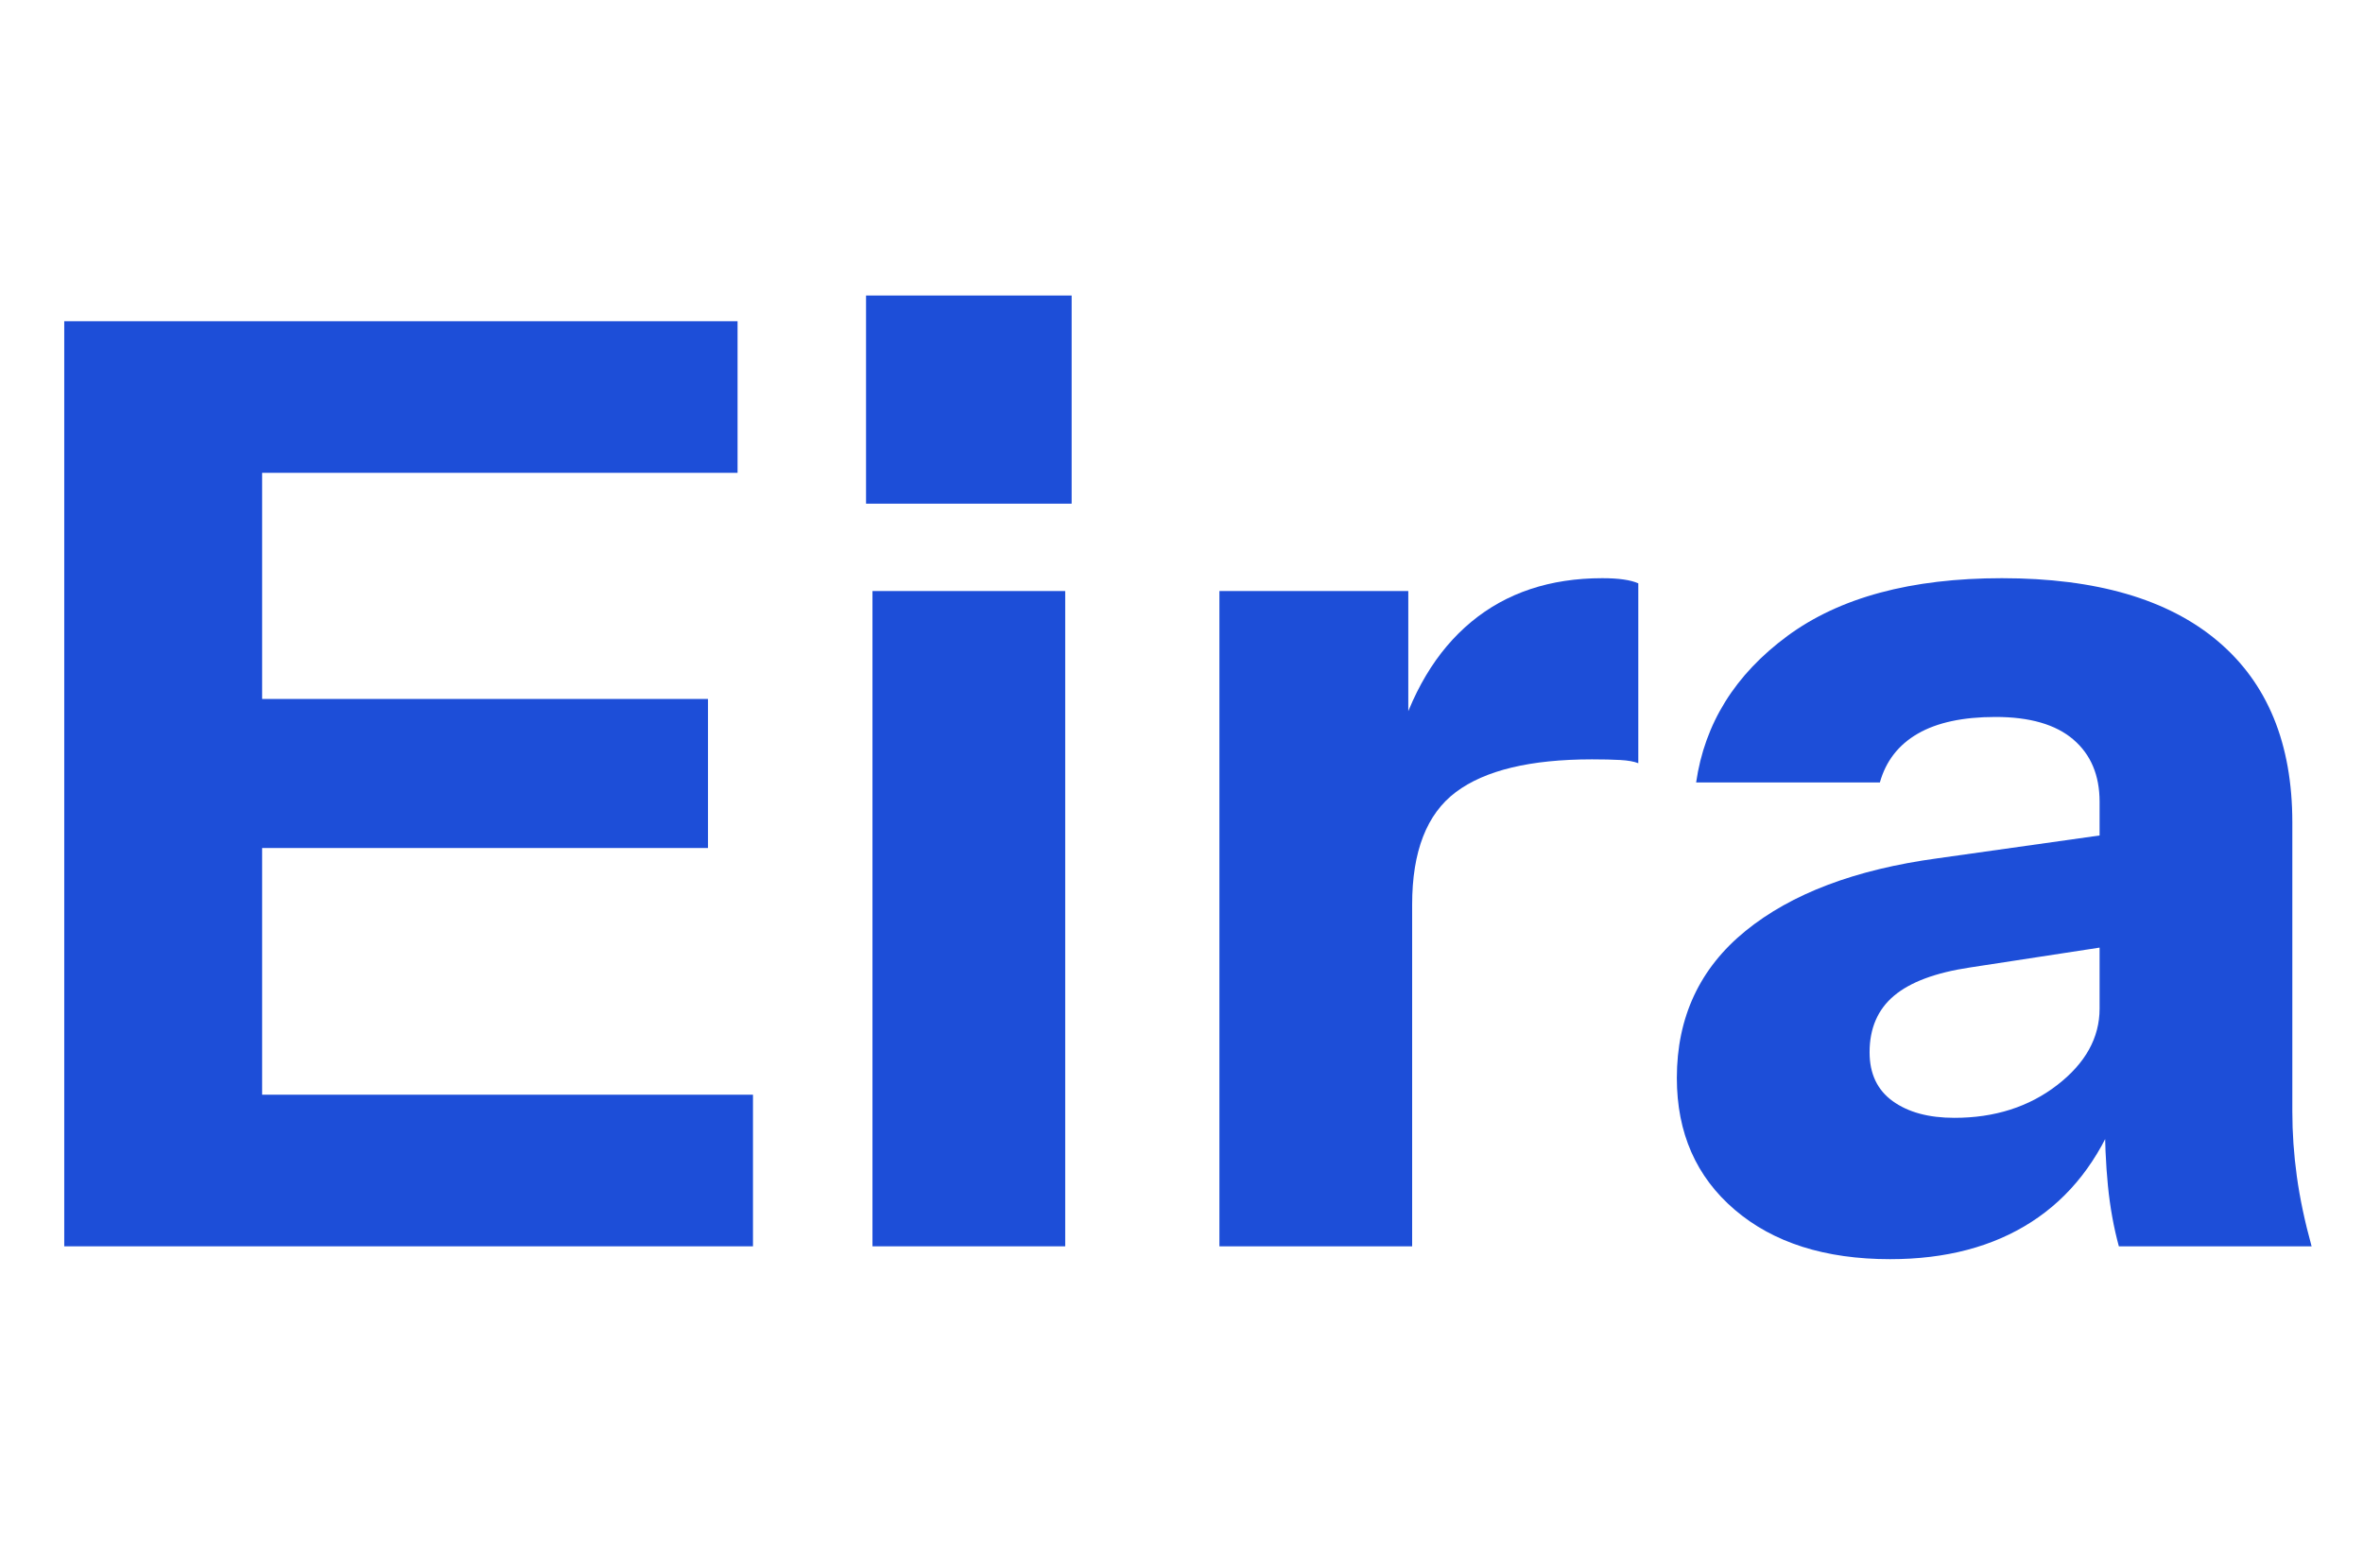
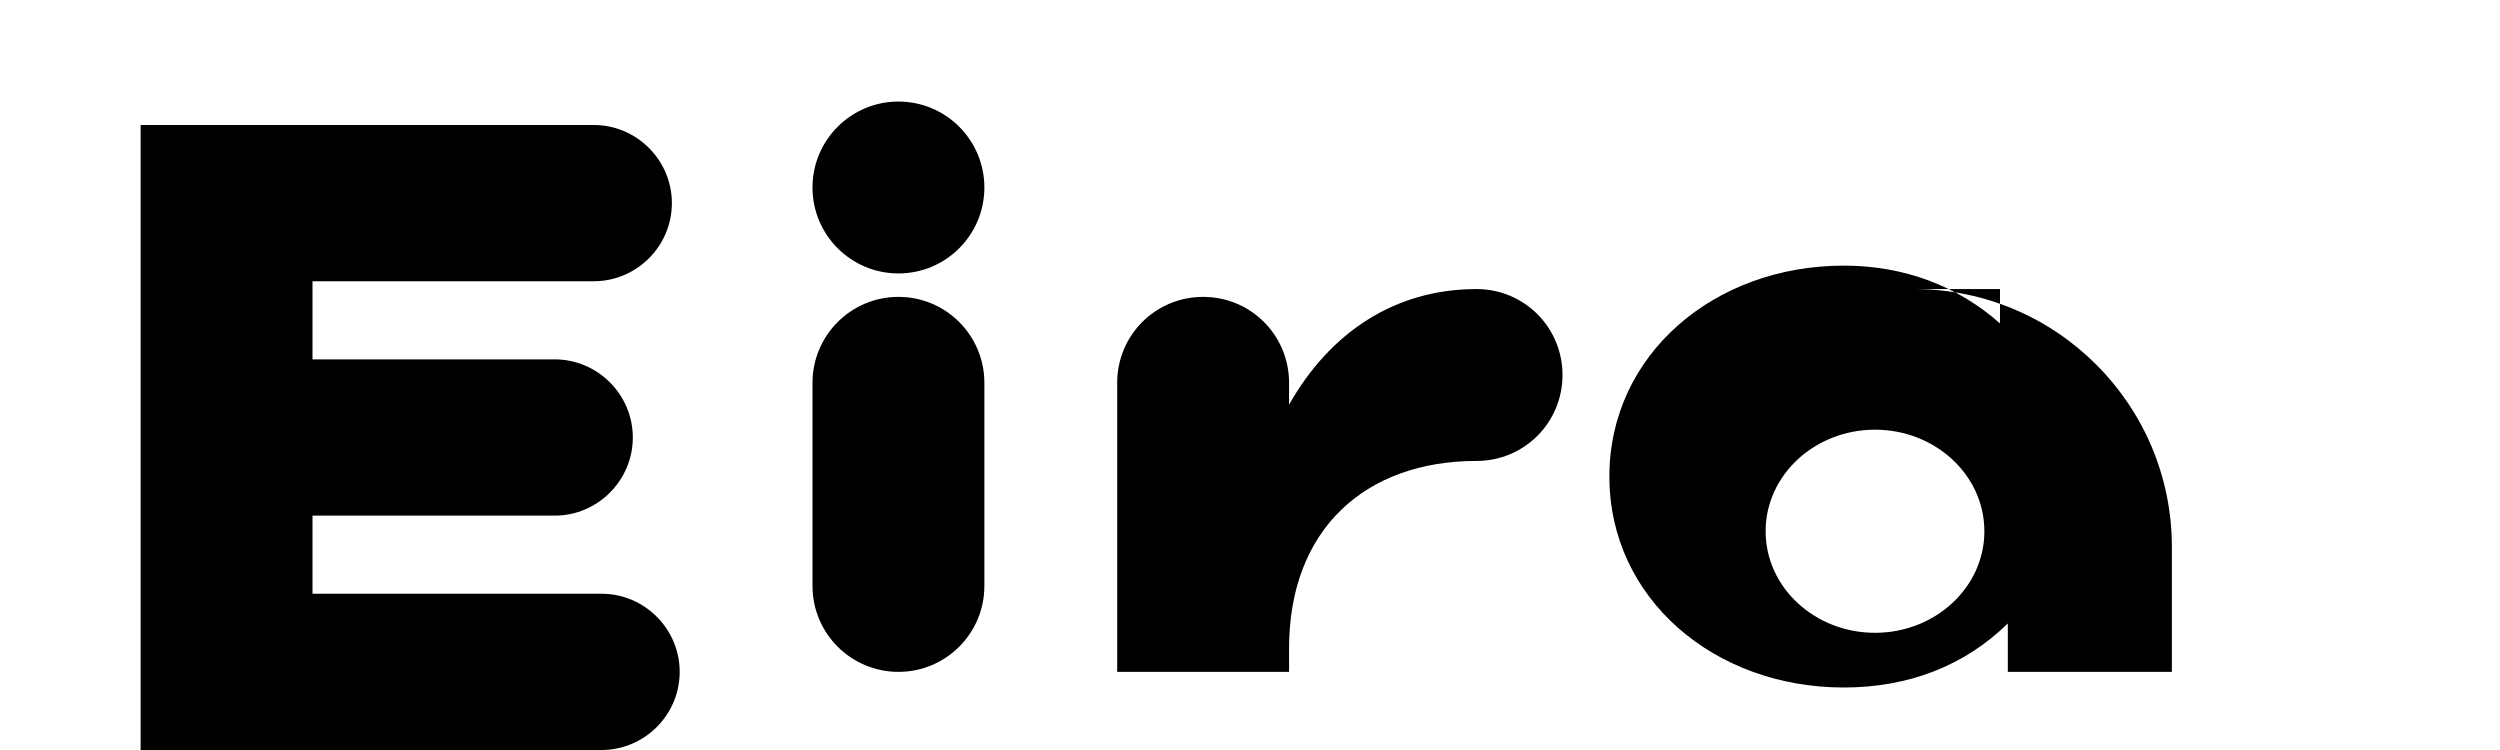
- <svg xmlns="http://www.w3.org/2000/svg" viewBox="0 0 367.80 244.00" width="367.80" height="244.00">
-   <g fill="#1D4ED8" transform="translate(0,194.00)">
-     <path transform="translate(0.000,0.000) scale(0.2,-0.2)" d="M50 0V720H204V0ZM122 0V118H586V0ZM122 310V426H551V310ZM122 602V720H574V602Z" />
-     <path transform="translate(123.800,0.000) scale(0.2,-0.2)" d="M60 0V510H210V0ZM55 578V740H215V578Z" />
-     <path transform="translate(177.800,0.000) scale(0.2,-0.2)" d="M60 0V510H207V390H210V0ZM210 266 197 387Q215 452 256.0 486.0Q297 520 358 520Q377 520 386 516V376Q381 378 372.0 378.5Q363 379 350 379Q278 379 244.0 353.5Q210 328 210 266Z" />
-     <path transform="translate(253.600,0.000) scale(0.2,-0.2)" d="M381 0Q375 22 372.5 47.0Q370 72 370 105H366V346Q366 377 345.5 394.5Q325 412 285 412Q247 412 224.5 399.0Q202 386 195 361H52Q62 430 123.0 475.0Q184 520 290 520Q400 520 458.0 471.0Q516 422 516 330V105Q516 80 519.5 54.5Q523 29 531 0ZM203 -10Q127 -10 82.0 28.5Q37 67 37 131Q37 202 90.5 245.5Q144 289 240 302L389 323V236L265 217Q225 211 206.0 195.0Q187 179 187 151Q187 126 205.0 113.0Q223 100 253 100Q300 100 333.0 125.5Q366 151 366 185L380 105Q358 48 313.0 19.0Q268 -10 203 -10Z" />
+ <svg xmlns="http://www.w3.org/2000/svg" viewBox="0 0 320 96" role="img" aria-labelledby="title">
+   <g fill="currentColor">
+     <path d="M18 16h58c5.5 0 10 4.5 10 10s-4.5 10-10 10H40v10h31c5.5 0 10 4.5 10 10s-4.5 10-10 10H40v10h37c5.5 0 10 4.5 10 10s-4.5 10-10 10H18V16z" />
+     <rect x="104" y="38" width="22" height="48" rx="11" />
+     <circle cx="115" cy="24" r="11" />
+     <path d="M143 49c0-6.1 4.9-11 11-11s11 4.9 11 11v2.8c5.2-9.2 13.5-14.8 24-14.8 6.1 0 11 4.9 11 11s-4.9 11-11 11c-14.2 0-24 8.7-24 24V86h-22V49z" />
+     <path d="M245 37c18.2 0 33 14.8 33 33v16h-21v-6.2c-5.5 5.4-12.7 8.2-21 8.2-16.6 0-30-11.4-30-27s13.4-27 30-27c7.7 0 14.6 2.6 20 7.4V37h-11zm-5 18c-7.7 0-14 5.8-14 13s6.3 13 14 13 14-5.8 14-13-6.3-13-14-13z" />
  </g>
</svg>
